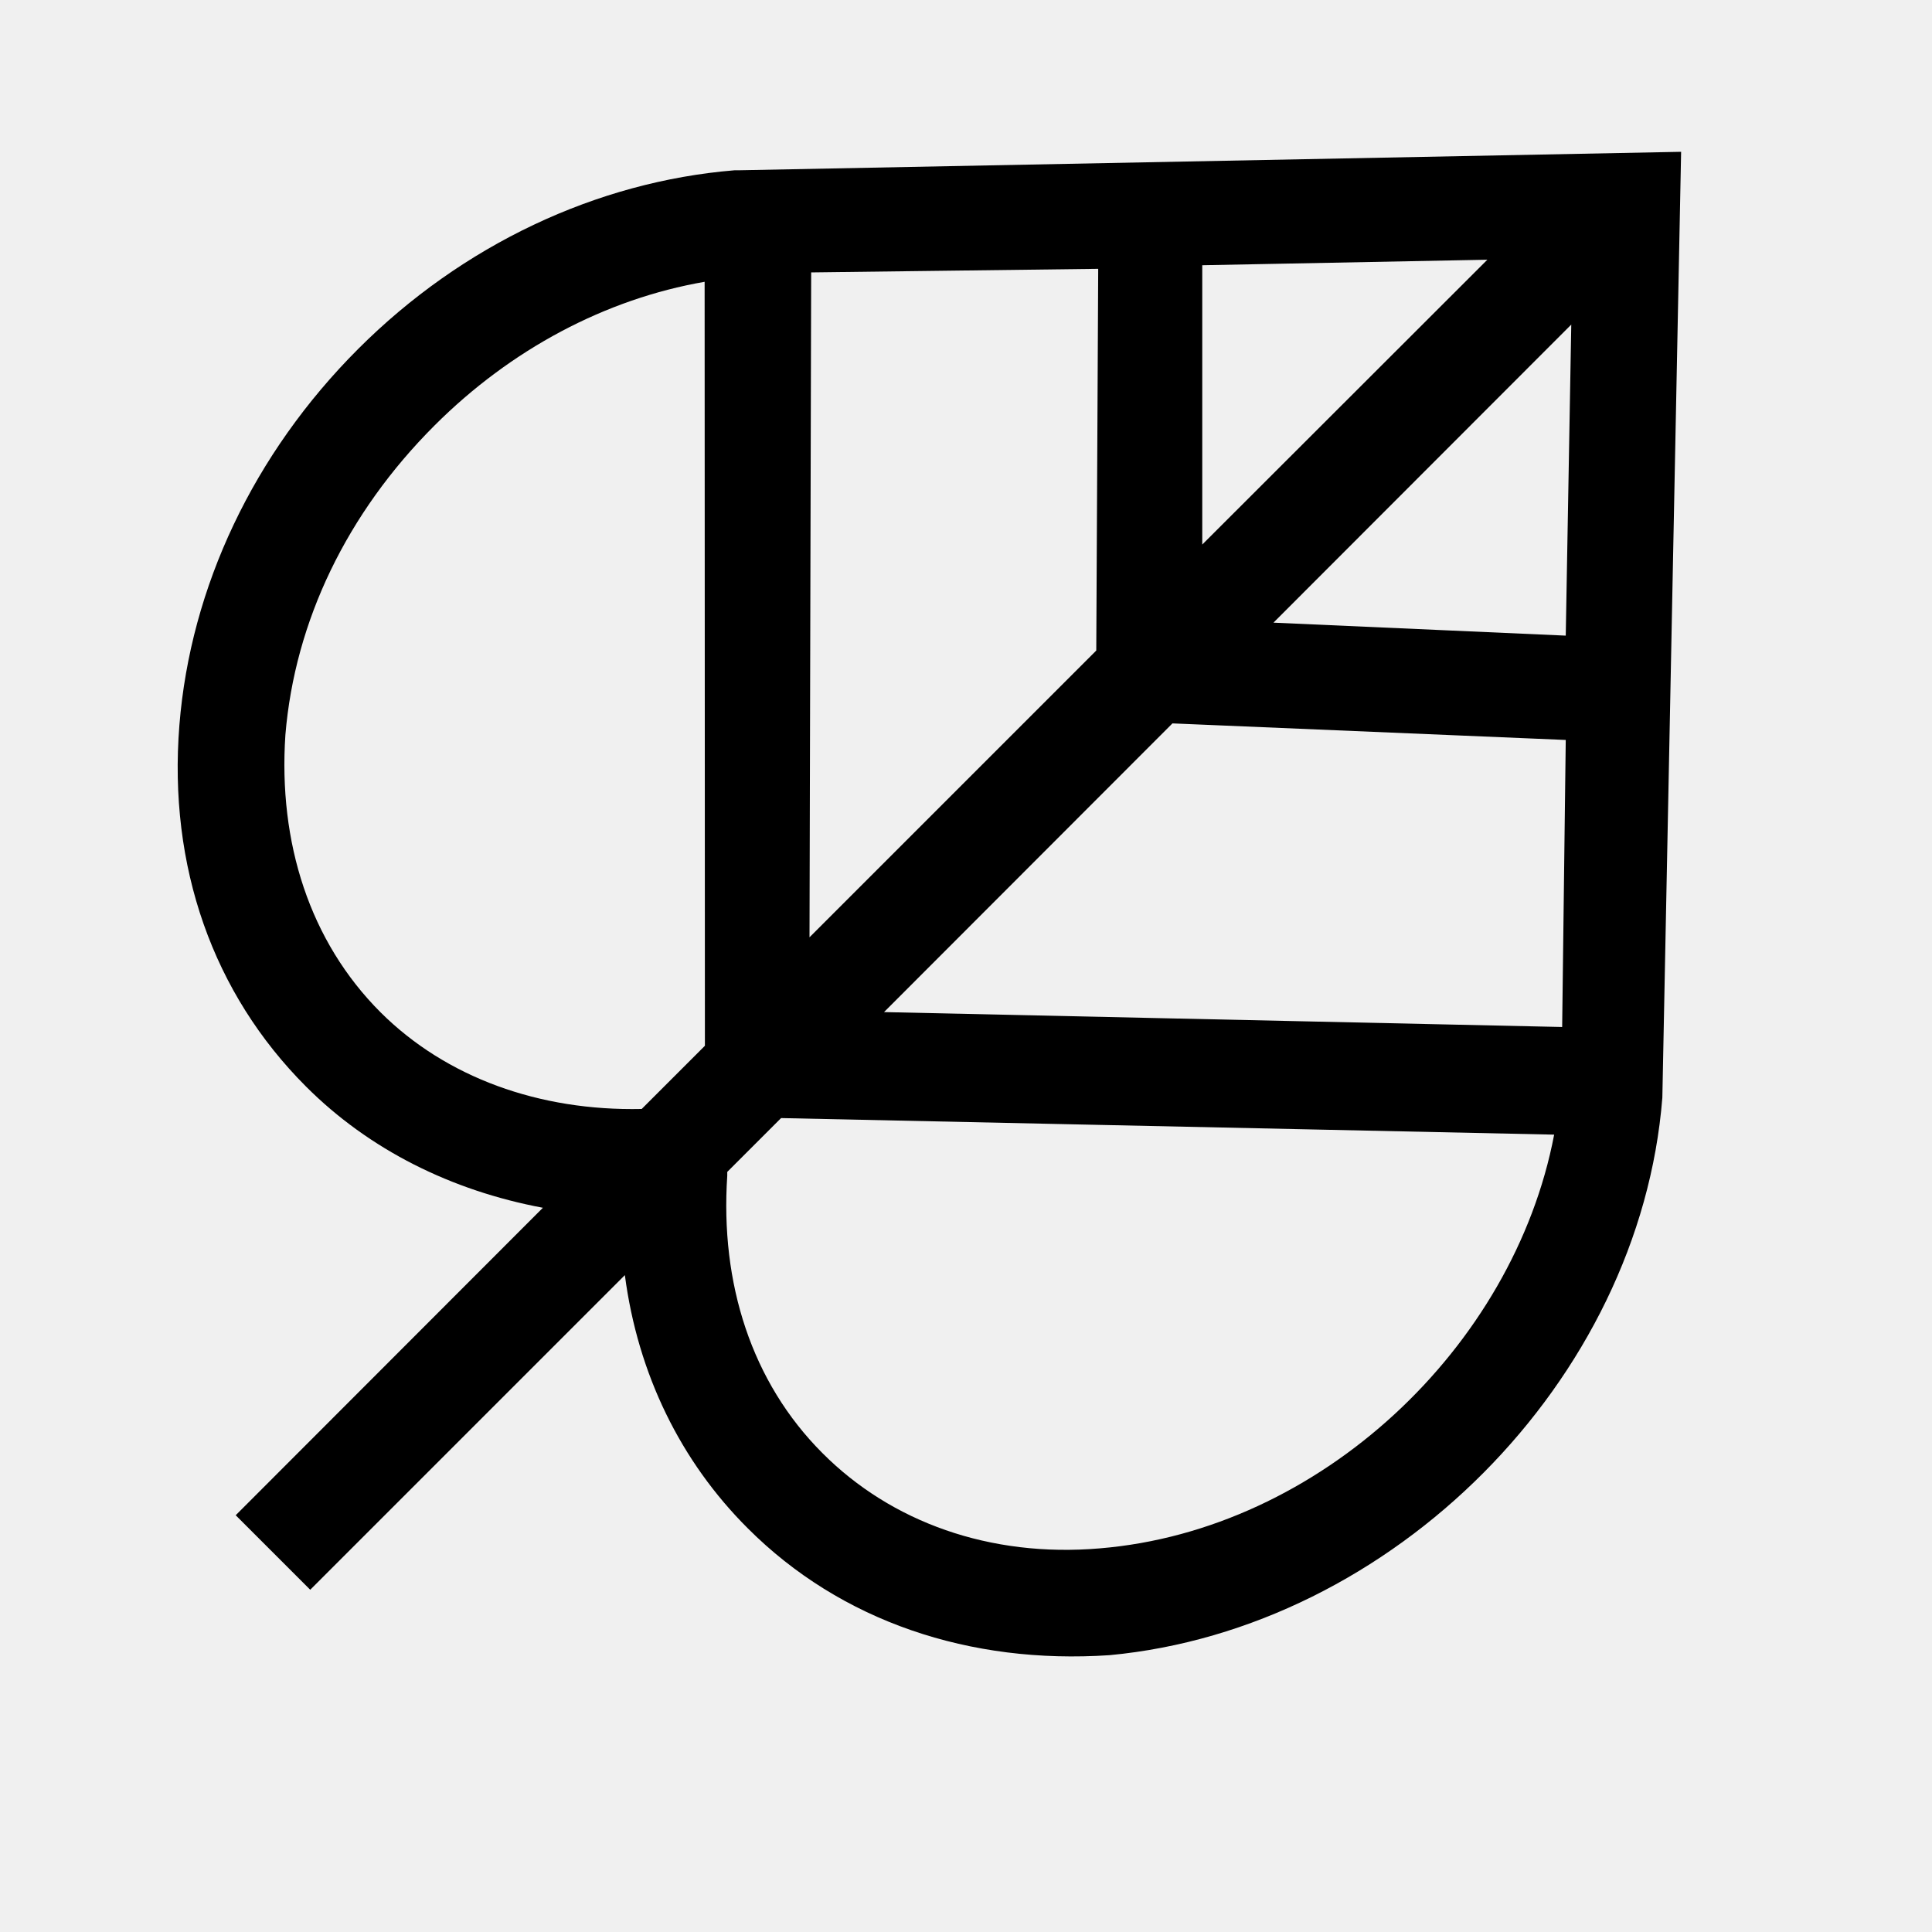
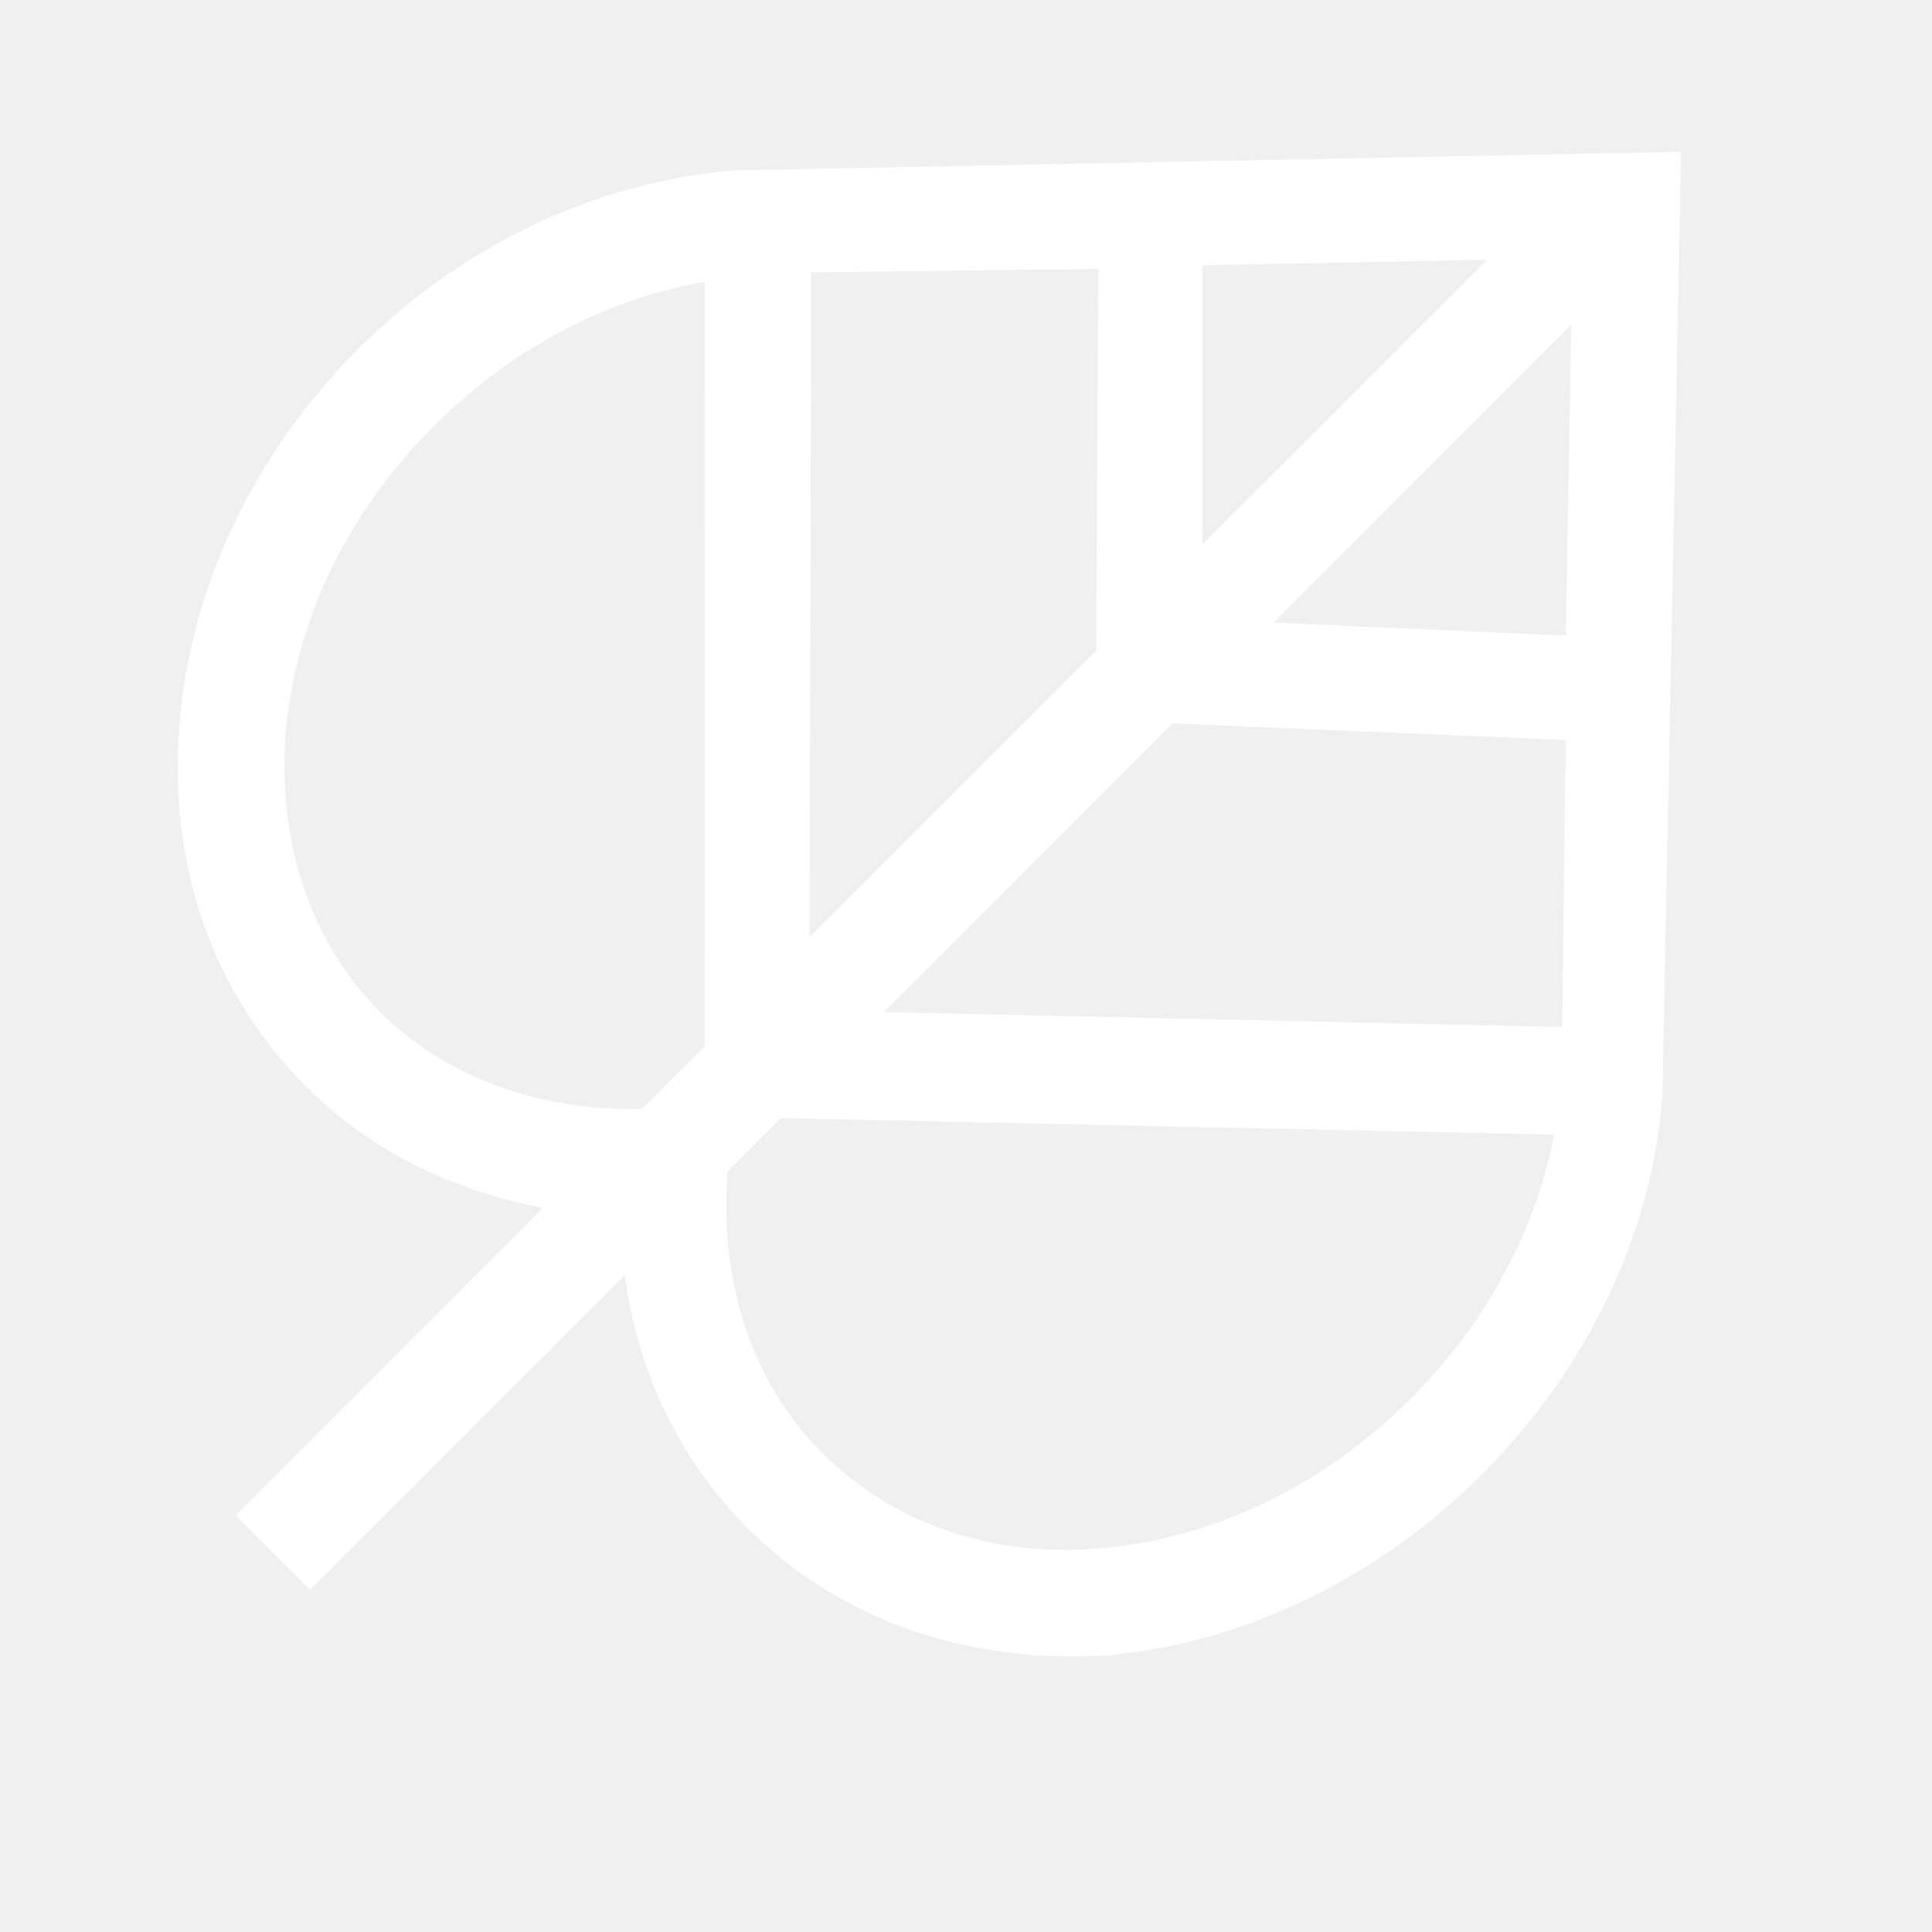
- <svg xmlns="http://www.w3.org/2000/svg" version="1.1" id="Ebene_1" x="0px" y="0px" viewBox="0 0 700 700" style="enable-background:new 0 0 700 700;" xml:space="preserve">
+ <svg xmlns="http://www.w3.org/2000/svg" version="1.1" id="Ebene_1" fill="white" x="0px" y="0px" viewBox="0 0 700 700" style="enable-background:new 0 0 700 700;" xml:space="preserve">
  <path d="M602.3,397.7L609.1,55l-341.6,6.7h-1.4c-49.9,4.1-98.6,27-136.3,64.7C91.9,164.3,69,212.7,65,262.7  c-4.1,51.3,12.2,97.3,45.9,131c22.9,22.9,52.7,37.7,85.8,43.9L85.4,549l27,27l114-114c4.7,35.8,20.2,67.5,44.6,91.8  c33.7,33.7,80.4,49.3,131,45.9C504.5,590.1,594.2,500.3,602.3,397.7L602.3,397.7z M569.3,117.6l-2,112.7l-105.9-4.7L569.3,117.6z   M435.6,197.3V96.1l103.3-2L435.6,197.3z M397.2,235.7L293.3,339.6l0.6-240.9l104-1.3L397.2,235.7z M424.8,262.1l142.5,6l-1.3,104  l-245.7-5.4L424.8,262.1z M137.9,366.8c-25.7-25.7-37.1-61.5-34.5-100.5c3.4-41.2,22.3-80.4,54-112.1c27.7-27.7,62.1-45.9,97.9-52.1  l0.1,276.8l-22.9,22.9C195.4,402.6,161.6,390.4,137.9,366.8L137.9,366.8z M398.5,561c-39.8,3.4-75.6-9.5-100.5-34.5  c-25.7-25.7-37.1-61.5-34.5-100.5v-1.4l19.5-19.5l280.1,6C548.4,488.2,478.2,554.4,398.5,561L398.5,561z" />
</svg>
